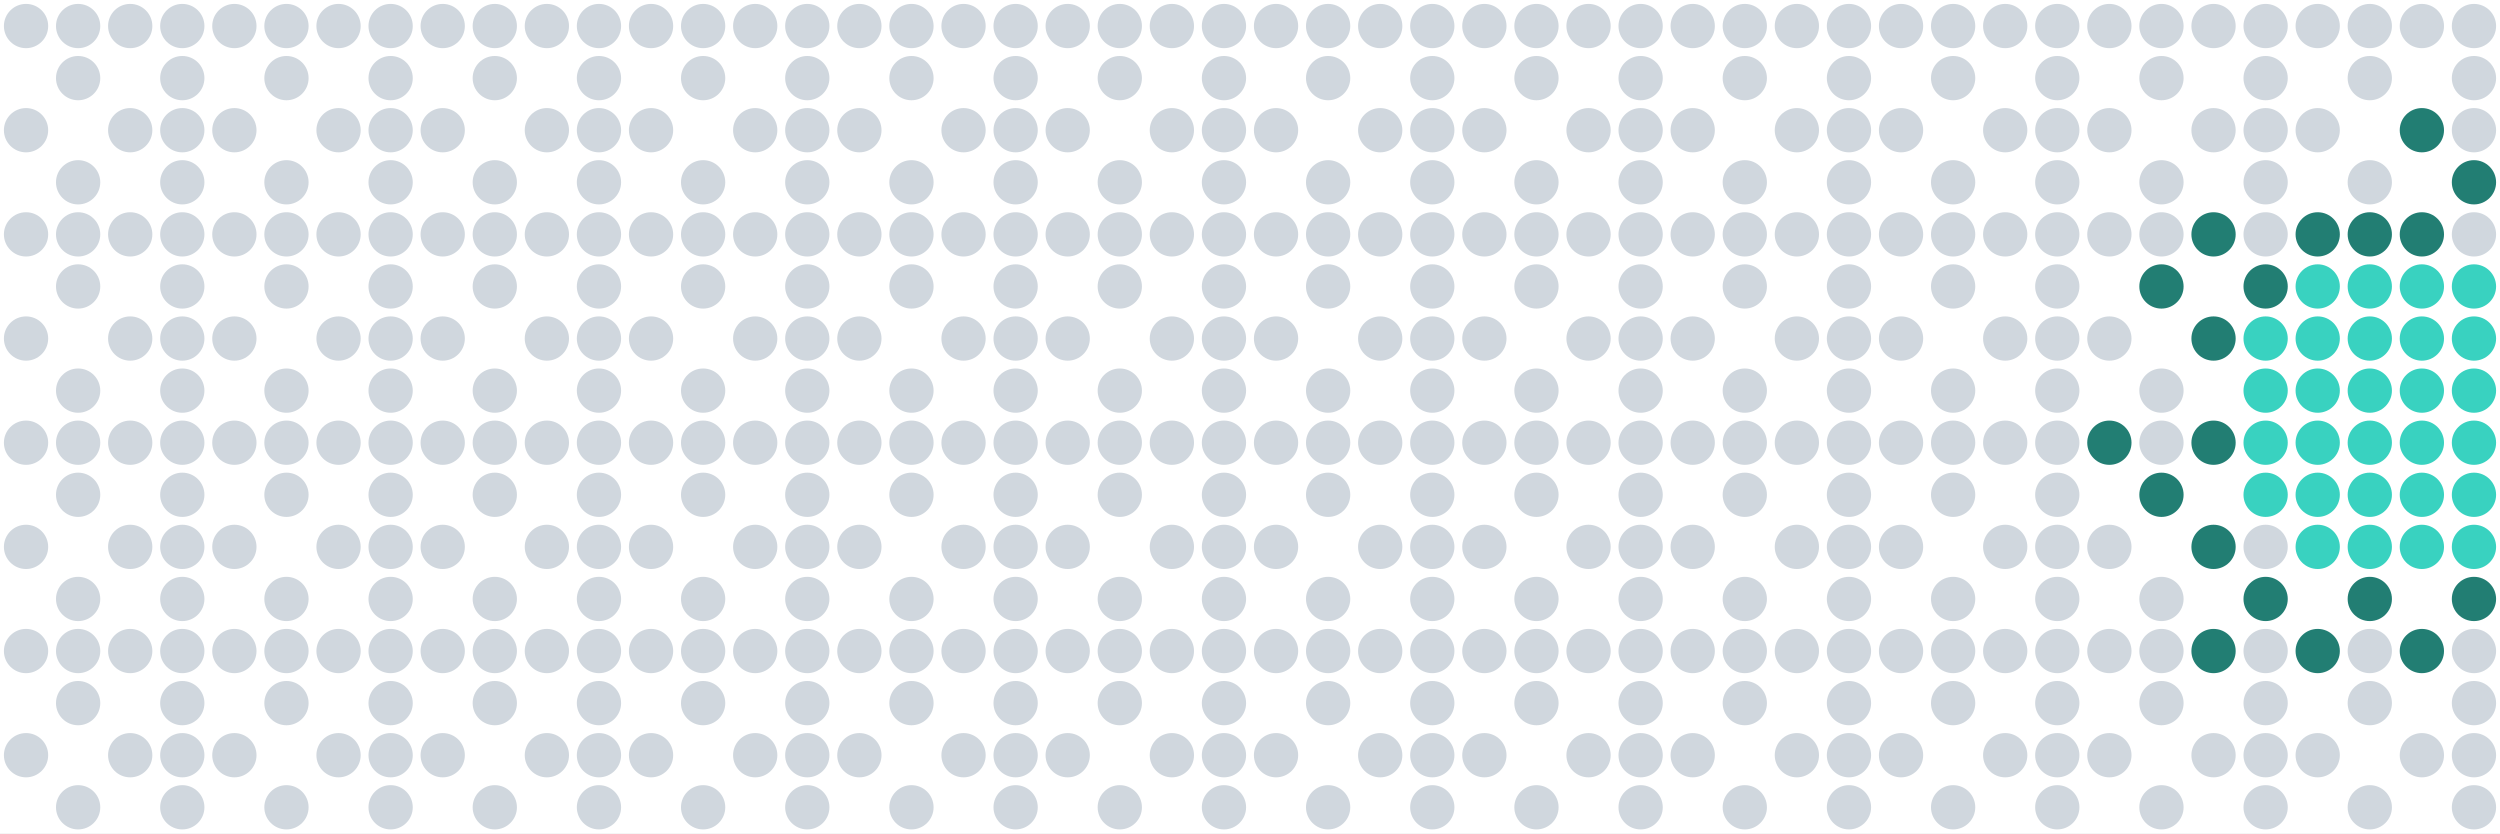
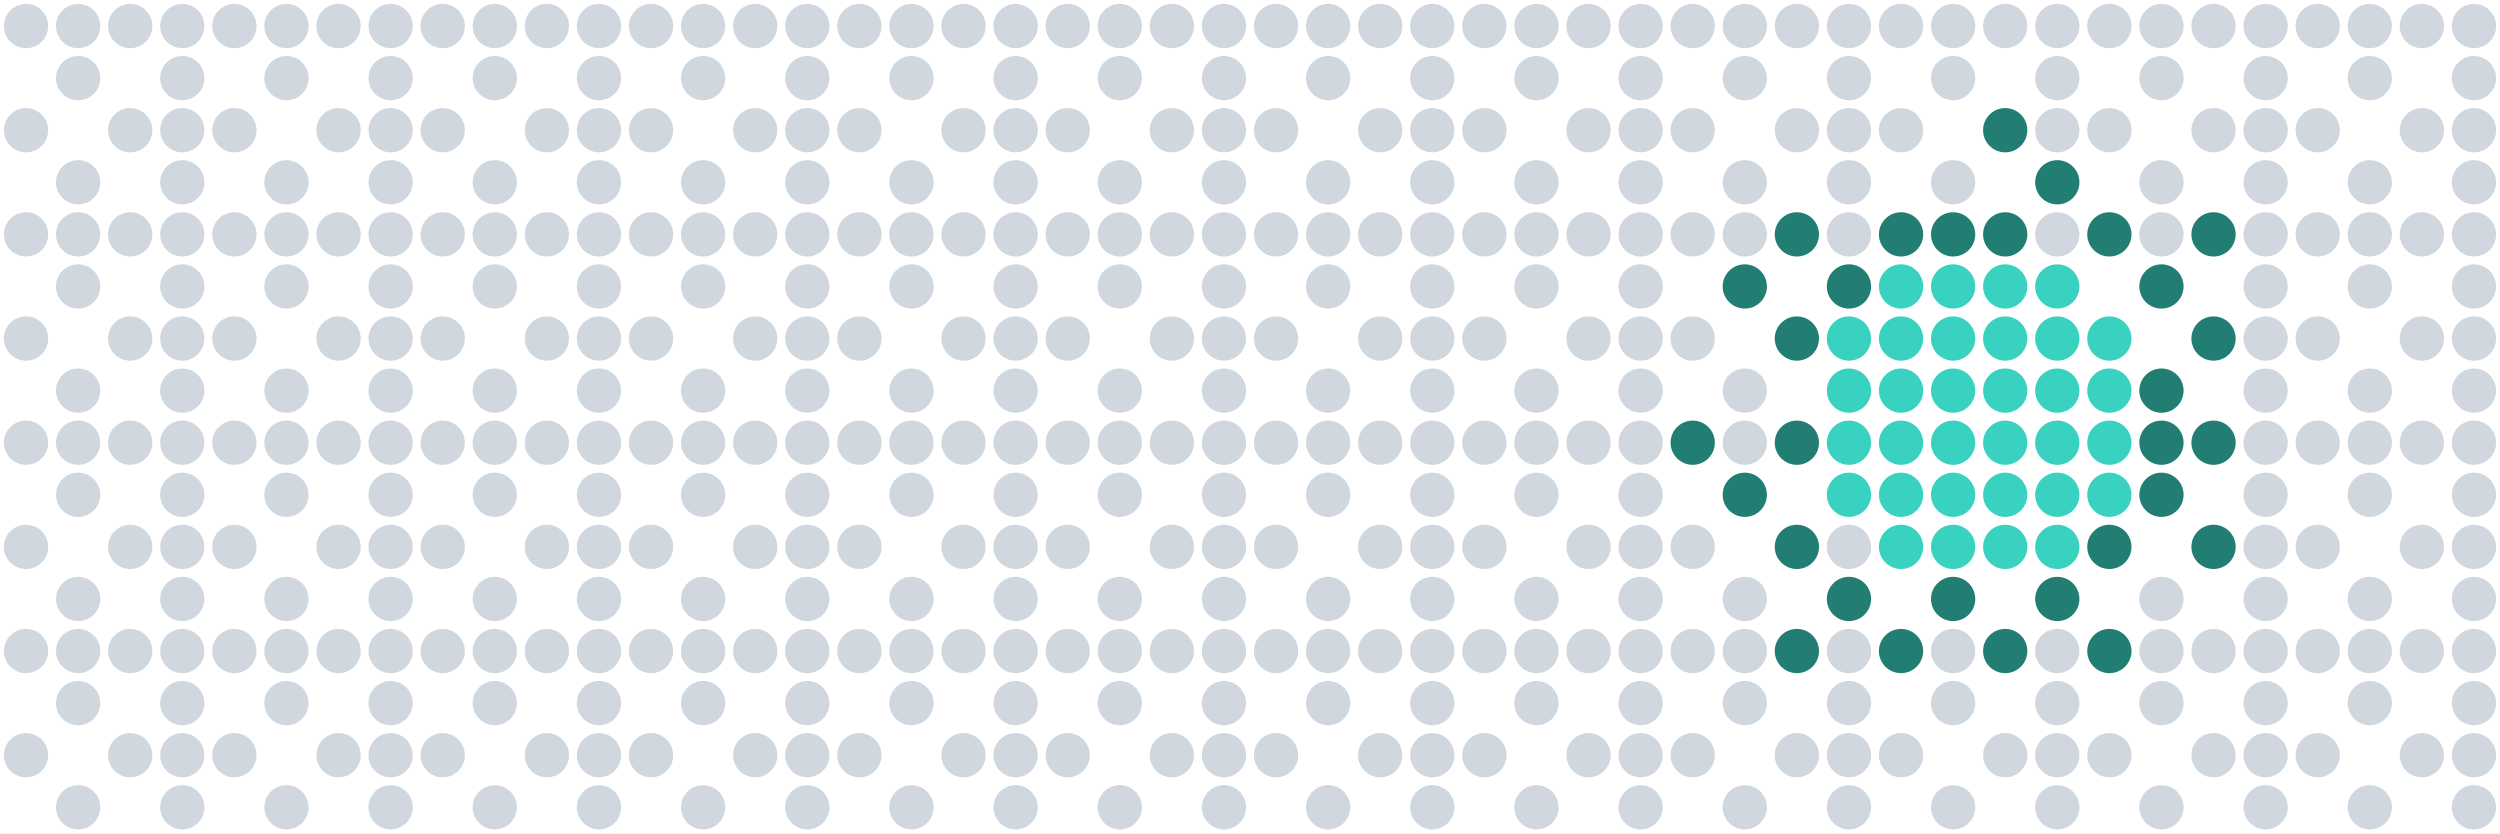
<svg xmlns="http://www.w3.org/2000/svg" viewBox="0 0 240 80" width="240" height="80">
  <rect width="100%" height="100%" fill="#ffffff" />
  <g fill="#227e73">
-     <circle cx="232.5" cy="12.5" r="2.125" />
-     <circle cx="237.5" cy="17.5" r="2.125" />
+     <circle cx="192.5" cy="12.5" r="2.125" />
+     <circle cx="197.5" cy="17.5" r="2.125" />
+     <circle cx="172.5" cy="22.5" r="2.125" />
+     <circle cx="182.5" cy="22.5" r="2.125" />
+     <circle cx="187.5" cy="22.5" r="2.125" />
+     <circle cx="192.5" cy="22.5" r="2.125" />
+     <circle cx="202.5" cy="22.5" r="2.125" />
    <circle cx="212.5" cy="22.5" r="2.125" />
-     <circle cx="222.5" cy="22.5" r="2.125" />
-     <circle cx="227.5" cy="22.5" r="2.125" />
-     <circle cx="232.5" cy="22.5" r="2.125" />
+     <circle cx="167.5" cy="27.5" r="2.125" />
+     <circle cx="177.5" cy="27.5" r="2.125" />
    <circle cx="207.5" cy="27.5" r="2.125" />
-     <circle cx="217.5" cy="27.5" r="2.125" />
+     <circle cx="172.5" cy="32.5" r="2.125" />
    <circle cx="212.5" cy="32.5" r="2.125" />
-     <circle cx="202.5" cy="42.5" r="2.125" />
+     <circle cx="207.5" cy="37.5" r="2.125" />
+     <circle cx="162.5" cy="42.5" r="2.125" />
+     <circle cx="172.5" cy="42.5" r="2.125" />
+     <circle cx="207.5" cy="42.5" r="2.125" />
    <circle cx="212.5" cy="42.5" r="2.125" />
+     <circle cx="167.5" cy="47.5" r="2.125" />
    <circle cx="207.5" cy="47.5" r="2.125" />
+     <circle cx="172.5" cy="52.5" r="2.125" />
+     <circle cx="202.5" cy="52.5" r="2.125" />
    <circle cx="212.5" cy="52.5" r="2.125" />
-     <circle cx="217.5" cy="57.5" r="2.125" />
-     <circle cx="227.5" cy="57.5" r="2.125" />
-     <circle cx="237.5" cy="57.5" r="2.125" />
-     <circle cx="212.5" cy="62.5" r="2.125" />
-     <circle cx="222.5" cy="62.5" r="2.125" />
-     <circle cx="232.5" cy="62.5" r="2.125" />
+     <circle cx="177.5" cy="57.5" r="2.125" />
+     <circle cx="187.5" cy="57.5" r="2.125" />
+     <circle cx="197.5" cy="57.5" r="2.125" />
+     <circle cx="172.5" cy="62.5" r="2.125" />
+     <circle cx="182.5" cy="62.5" r="2.125" />
+     <circle cx="192.5" cy="62.5" r="2.125" />
+     <circle cx="202.5" cy="62.5" r="2.125" />
  </g>
  <g fill="#39d2c0">
-     <circle cx="222.5" cy="27.5" r="2.125" />
-     <circle cx="227.5" cy="27.5" r="2.125" />
-     <circle cx="232.5" cy="27.5" r="2.125" />
-     <circle cx="237.5" cy="27.5" r="2.125" />
-     <circle cx="217.5" cy="32.5" r="2.125" />
-     <circle cx="222.5" cy="32.5" r="2.125" />
-     <circle cx="227.5" cy="32.5" r="2.125" />
-     <circle cx="232.5" cy="32.5" r="2.125" />
-     <circle cx="237.5" cy="32.5" r="2.125" />
-     <circle cx="217.5" cy="37.5" r="2.125" />
-     <circle cx="222.5" cy="37.5" r="2.125" />
-     <circle cx="227.5" cy="37.5" r="2.125" />
-     <circle cx="232.5" cy="37.5" r="2.125" />
-     <circle cx="237.5" cy="37.5" r="2.125" />
-     <circle cx="217.5" cy="42.5" r="2.125" />
-     <circle cx="222.5" cy="42.5" r="2.125" />
-     <circle cx="227.5" cy="42.5" r="2.125" />
-     <circle cx="232.5" cy="42.5" r="2.125" />
-     <circle cx="237.5" cy="42.5" r="2.125" />
-     <circle cx="217.5" cy="47.5" r="2.125" />
-     <circle cx="222.5" cy="47.5" r="2.125" />
-     <circle cx="227.5" cy="47.5" r="2.125" />
-     <circle cx="232.5" cy="47.5" r="2.125" />
-     <circle cx="237.5" cy="47.5" r="2.125" />
-     <circle cx="222.5" cy="52.5" r="2.125" />
-     <circle cx="227.5" cy="52.5" r="2.125" />
-     <circle cx="232.5" cy="52.5" r="2.125" />
-     <circle cx="237.5" cy="52.5" r="2.125" />
+     <circle cx="182.5" cy="27.5" r="2.125" />
+     <circle cx="187.5" cy="27.5" r="2.125" />
+     <circle cx="192.5" cy="27.5" r="2.125" />
+     <circle cx="197.5" cy="27.5" r="2.125" />
+     <circle cx="177.5" cy="32.5" r="2.125" />
+     <circle cx="182.5" cy="32.5" r="2.125" />
+     <circle cx="187.5" cy="32.5" r="2.125" />
+     <circle cx="192.5" cy="32.5" r="2.125" />
+     <circle cx="197.5" cy="32.5" r="2.125" />
+     <circle cx="202.5" cy="32.5" r="2.125" />
+     <circle cx="177.5" cy="37.5" r="2.125" />
+     <circle cx="182.5" cy="37.5" r="2.125" />
+     <circle cx="187.5" cy="37.5" r="2.125" />
+     <circle cx="192.5" cy="37.5" r="2.125" />
+     <circle cx="197.5" cy="37.5" r="2.125" />
+     <circle cx="202.5" cy="37.5" r="2.125" />
+     <circle cx="177.5" cy="42.5" r="2.125" />
+     <circle cx="182.5" cy="42.5" r="2.125" />
+     <circle cx="187.5" cy="42.5" r="2.125" />
+     <circle cx="192.5" cy="42.5" r="2.125" />
+     <circle cx="197.5" cy="42.5" r="2.125" />
+     <circle cx="202.5" cy="42.5" r="2.125" />
+     <circle cx="177.5" cy="47.5" r="2.125" />
+     <circle cx="182.5" cy="47.5" r="2.125" />
+     <circle cx="187.5" cy="47.5" r="2.125" />
+     <circle cx="192.5" cy="47.5" r="2.125" />
+     <circle cx="197.5" cy="47.5" r="2.125" />
+     <circle cx="202.5" cy="47.5" r="2.125" />
+     <circle cx="182.5" cy="52.5" r="2.125" />
+     <circle cx="187.5" cy="52.5" r="2.125" />
+     <circle cx="192.5" cy="52.5" r="2.125" />
+     <circle cx="197.5" cy="52.5" r="2.125" />
  </g>
  <g fill="#d0d7de">
    <circle cx="2.5" cy="2.5" r="2.125" />
    <circle cx="7.5" cy="2.5" r="2.125" />
    <circle cx="12.5" cy="2.5" r="2.125" />
    <circle cx="17.5" cy="2.5" r="2.125" />
    <circle cx="22.5" cy="2.5" r="2.125" />
    <circle cx="27.5" cy="2.5" r="2.125" />
    <circle cx="32.5" cy="2.5" r="2.125" />
    <circle cx="37.5" cy="2.5" r="2.125" />
    <circle cx="42.5" cy="2.5" r="2.125" />
    <circle cx="47.5" cy="2.5" r="2.125" />
    <circle cx="52.5" cy="2.5" r="2.125" />
    <circle cx="57.5" cy="2.5" r="2.125" />
    <circle cx="62.5" cy="2.5" r="2.125" />
    <circle cx="67.5" cy="2.5" r="2.125" />
    <circle cx="72.5" cy="2.5" r="2.125" />
    <circle cx="77.5" cy="2.5" r="2.125" />
    <circle cx="82.5" cy="2.5" r="2.125" />
    <circle cx="87.5" cy="2.5" r="2.125" />
    <circle cx="92.5" cy="2.5" r="2.125" />
    <circle cx="97.5" cy="2.5" r="2.125" />
    <circle cx="102.5" cy="2.5" r="2.125" />
    <circle cx="107.5" cy="2.5" r="2.125" />
    <circle cx="112.5" cy="2.5" r="2.125" />
    <circle cx="117.5" cy="2.5" r="2.125" />
    <circle cx="122.5" cy="2.5" r="2.125" />
    <circle cx="127.5" cy="2.5" r="2.125" />
    <circle cx="132.5" cy="2.5" r="2.125" />
    <circle cx="137.5" cy="2.5" r="2.125" />
    <circle cx="142.5" cy="2.5" r="2.125" />
    <circle cx="147.5" cy="2.5" r="2.125" />
    <circle cx="152.5" cy="2.5" r="2.125" />
    <circle cx="157.5" cy="2.5" r="2.125" />
    <circle cx="162.5" cy="2.5" r="2.125" />
    <circle cx="167.5" cy="2.5" r="2.125" />
    <circle cx="172.5" cy="2.5" r="2.125" />
    <circle cx="177.5" cy="2.5" r="2.125" />
    <circle cx="182.5" cy="2.5" r="2.125" />
    <circle cx="187.5" cy="2.5" r="2.125" />
    <circle cx="192.5" cy="2.5" r="2.125" />
    <circle cx="197.5" cy="2.5" r="2.125" />
    <circle cx="202.5" cy="2.5" r="2.125" />
    <circle cx="207.5" cy="2.5" r="2.125" />
    <circle cx="212.5" cy="2.5" r="2.125" />
    <circle cx="217.5" cy="2.5" r="2.125" />
    <circle cx="222.5" cy="2.5" r="2.125" />
    <circle cx="227.5" cy="2.5" r="2.125" />
    <circle cx="232.5" cy="2.5" r="2.125" />
    <circle cx="237.5" cy="2.5" r="2.125" />
    <circle cx="7.5" cy="7.5" r="2.125" />
    <circle cx="17.5" cy="7.5" r="2.125" />
    <circle cx="27.5" cy="7.5" r="2.125" />
    <circle cx="37.5" cy="7.5" r="2.125" />
    <circle cx="47.5" cy="7.5" r="2.125" />
    <circle cx="57.5" cy="7.5" r="2.125" />
    <circle cx="67.5" cy="7.5" r="2.125" />
    <circle cx="77.5" cy="7.5" r="2.125" />
    <circle cx="87.5" cy="7.5" r="2.125" />
    <circle cx="97.5" cy="7.5" r="2.125" />
    <circle cx="107.5" cy="7.5" r="2.125" />
    <circle cx="117.5" cy="7.5" r="2.125" />
    <circle cx="127.5" cy="7.5" r="2.125" />
    <circle cx="137.5" cy="7.5" r="2.125" />
    <circle cx="147.5" cy="7.5" r="2.125" />
    <circle cx="157.5" cy="7.5" r="2.125" />
    <circle cx="167.5" cy="7.5" r="2.125" />
    <circle cx="177.5" cy="7.5" r="2.125" />
    <circle cx="187.5" cy="7.5" r="2.125" />
    <circle cx="197.5" cy="7.5" r="2.125" />
    <circle cx="207.5" cy="7.5" r="2.125" />
    <circle cx="217.5" cy="7.5" r="2.125" />
    <circle cx="227.5" cy="7.5" r="2.125" />
    <circle cx="237.5" cy="7.5" r="2.125" />
    <circle cx="2.5" cy="12.5" r="2.125" />
    <circle cx="12.5" cy="12.5" r="2.125" />
    <circle cx="17.5" cy="12.5" r="2.125" />
    <circle cx="22.5" cy="12.5" r="2.125" />
    <circle cx="32.5" cy="12.5" r="2.125" />
    <circle cx="37.5" cy="12.5" r="2.125" />
    <circle cx="42.5" cy="12.5" r="2.125" />
    <circle cx="52.5" cy="12.5" r="2.125" />
    <circle cx="57.5" cy="12.5" r="2.125" />
    <circle cx="62.5" cy="12.5" r="2.125" />
    <circle cx="72.5" cy="12.5" r="2.125" />
    <circle cx="77.5" cy="12.5" r="2.125" />
    <circle cx="82.5" cy="12.5" r="2.125" />
    <circle cx="92.5" cy="12.5" r="2.125" />
    <circle cx="97.5" cy="12.5" r="2.125" />
    <circle cx="102.5" cy="12.5" r="2.125" />
    <circle cx="112.5" cy="12.5" r="2.125" />
    <circle cx="117.5" cy="12.5" r="2.125" />
    <circle cx="122.5" cy="12.5" r="2.125" />
    <circle cx="132.5" cy="12.5" r="2.125" />
    <circle cx="137.5" cy="12.5" r="2.125" />
    <circle cx="142.5" cy="12.5" r="2.125" />
    <circle cx="152.5" cy="12.5" r="2.125" />
    <circle cx="157.5" cy="12.5" r="2.125" />
    <circle cx="162.5" cy="12.5" r="2.125" />
    <circle cx="172.5" cy="12.5" r="2.125" />
    <circle cx="177.5" cy="12.5" r="2.125" />
    <circle cx="182.5" cy="12.5" r="2.125" />
-     <circle cx="192.5" cy="12.5" r="2.125" />
    <circle cx="197.5" cy="12.5" r="2.125" />
    <circle cx="202.5" cy="12.5" r="2.125" />
    <circle cx="212.5" cy="12.5" r="2.125" />
    <circle cx="217.5" cy="12.5" r="2.125" />
    <circle cx="222.5" cy="12.5" r="2.125" />
+     <circle cx="232.5" cy="12.5" r="2.125" />
    <circle cx="237.5" cy="12.5" r="2.125" />
    <circle cx="7.5" cy="17.5" r="2.125" />
    <circle cx="17.5" cy="17.5" r="2.125" />
    <circle cx="27.5" cy="17.5" r="2.125" />
    <circle cx="37.5" cy="17.5" r="2.125" />
    <circle cx="47.5" cy="17.5" r="2.125" />
    <circle cx="57.5" cy="17.5" r="2.125" />
    <circle cx="67.5" cy="17.5" r="2.125" />
    <circle cx="77.5" cy="17.5" r="2.125" />
    <circle cx="87.5" cy="17.5" r="2.125" />
    <circle cx="97.5" cy="17.5" r="2.125" />
    <circle cx="107.5" cy="17.5" r="2.125" />
    <circle cx="117.5" cy="17.5" r="2.125" />
    <circle cx="127.5" cy="17.5" r="2.125" />
    <circle cx="137.5" cy="17.5" r="2.125" />
    <circle cx="147.5" cy="17.5" r="2.125" />
    <circle cx="157.5" cy="17.5" r="2.125" />
    <circle cx="167.5" cy="17.5" r="2.125" />
    <circle cx="177.5" cy="17.5" r="2.125" />
    <circle cx="187.5" cy="17.5" r="2.125" />
-     <circle cx="197.5" cy="17.5" r="2.125" />
    <circle cx="207.5" cy="17.5" r="2.125" />
    <circle cx="217.5" cy="17.5" r="2.125" />
    <circle cx="227.5" cy="17.5" r="2.125" />
+     <circle cx="237.5" cy="17.5" r="2.125" />
    <circle cx="2.5" cy="22.5" r="2.125" />
    <circle cx="7.5" cy="22.5" r="2.125" />
    <circle cx="12.5" cy="22.5" r="2.125" />
    <circle cx="17.5" cy="22.5" r="2.125" />
    <circle cx="22.5" cy="22.5" r="2.125" />
    <circle cx="27.5" cy="22.5" r="2.125" />
    <circle cx="32.5" cy="22.5" r="2.125" />
    <circle cx="37.5" cy="22.5" r="2.125" />
    <circle cx="42.5" cy="22.5" r="2.125" />
    <circle cx="47.5" cy="22.5" r="2.125" />
    <circle cx="52.5" cy="22.5" r="2.125" />
    <circle cx="57.5" cy="22.5" r="2.125" />
    <circle cx="62.5" cy="22.5" r="2.125" />
    <circle cx="67.5" cy="22.5" r="2.125" />
    <circle cx="72.5" cy="22.5" r="2.125" />
    <circle cx="77.5" cy="22.5" r="2.125" />
    <circle cx="82.5" cy="22.5" r="2.125" />
    <circle cx="87.5" cy="22.5" r="2.125" />
    <circle cx="92.5" cy="22.5" r="2.125" />
    <circle cx="97.5" cy="22.5" r="2.125" />
    <circle cx="102.5" cy="22.5" r="2.125" />
    <circle cx="107.5" cy="22.5" r="2.125" />
    <circle cx="112.5" cy="22.5" r="2.125" />
    <circle cx="117.5" cy="22.5" r="2.125" />
    <circle cx="122.5" cy="22.5" r="2.125" />
    <circle cx="127.5" cy="22.5" r="2.125" />
    <circle cx="132.5" cy="22.5" r="2.125" />
    <circle cx="137.5" cy="22.5" r="2.125" />
    <circle cx="142.5" cy="22.5" r="2.125" />
    <circle cx="147.5" cy="22.5" r="2.125" />
    <circle cx="152.5" cy="22.5" r="2.125" />
    <circle cx="157.5" cy="22.5" r="2.125" />
    <circle cx="162.5" cy="22.5" r="2.125" />
    <circle cx="167.5" cy="22.5" r="2.125" />
-     <circle cx="172.5" cy="22.5" r="2.125" />
    <circle cx="177.5" cy="22.5" r="2.125" />
-     <circle cx="182.5" cy="22.5" r="2.125" />
-     <circle cx="187.5" cy="22.5" r="2.125" />
-     <circle cx="192.5" cy="22.5" r="2.125" />
    <circle cx="197.5" cy="22.5" r="2.125" />
-     <circle cx="202.5" cy="22.5" r="2.125" />
    <circle cx="207.5" cy="22.5" r="2.125" />
    <circle cx="217.5" cy="22.5" r="2.125" />
+     <circle cx="222.5" cy="22.5" r="2.125" />
+     <circle cx="227.5" cy="22.5" r="2.125" />
+     <circle cx="232.5" cy="22.5" r="2.125" />
    <circle cx="237.5" cy="22.5" r="2.125" />
    <circle cx="7.5" cy="27.5" r="2.125" />
    <circle cx="17.5" cy="27.5" r="2.125" />
    <circle cx="27.5" cy="27.5" r="2.125" />
    <circle cx="37.5" cy="27.5" r="2.125" />
    <circle cx="47.5" cy="27.5" r="2.125" />
    <circle cx="57.5" cy="27.5" r="2.125" />
    <circle cx="67.5" cy="27.5" r="2.125" />
    <circle cx="77.5" cy="27.5" r="2.125" />
    <circle cx="87.5" cy="27.5" r="2.125" />
    <circle cx="97.5" cy="27.5" r="2.125" />
    <circle cx="107.5" cy="27.5" r="2.125" />
    <circle cx="117.5" cy="27.5" r="2.125" />
    <circle cx="127.5" cy="27.5" r="2.125" />
    <circle cx="137.5" cy="27.5" r="2.125" />
    <circle cx="147.5" cy="27.5" r="2.125" />
    <circle cx="157.5" cy="27.5" r="2.125" />
-     <circle cx="167.5" cy="27.5" r="2.125" />
-     <circle cx="177.5" cy="27.5" r="2.125" />
-     <circle cx="187.5" cy="27.5" r="2.125" />
-     <circle cx="197.5" cy="27.5" r="2.125" />
+     <circle cx="217.5" cy="27.5" r="2.125" />
+     <circle cx="227.5" cy="27.5" r="2.125" />
+     <circle cx="237.5" cy="27.5" r="2.125" />
    <circle cx="2.5" cy="32.5" r="2.125" />
    <circle cx="12.5" cy="32.5" r="2.125" />
    <circle cx="17.5" cy="32.5" r="2.125" />
    <circle cx="22.5" cy="32.5" r="2.125" />
    <circle cx="32.5" cy="32.5" r="2.125" />
    <circle cx="37.5" cy="32.5" r="2.125" />
    <circle cx="42.5" cy="32.5" r="2.125" />
    <circle cx="52.5" cy="32.5" r="2.125" />
    <circle cx="57.5" cy="32.5" r="2.125" />
    <circle cx="62.5" cy="32.5" r="2.125" />
    <circle cx="72.5" cy="32.5" r="2.125" />
    <circle cx="77.5" cy="32.5" r="2.125" />
    <circle cx="82.5" cy="32.5" r="2.125" />
    <circle cx="92.5" cy="32.5" r="2.125" />
    <circle cx="97.5" cy="32.5" r="2.125" />
    <circle cx="102.5" cy="32.5" r="2.125" />
    <circle cx="112.5" cy="32.5" r="2.125" />
    <circle cx="117.5" cy="32.5" r="2.125" />
    <circle cx="122.5" cy="32.5" r="2.125" />
    <circle cx="132.5" cy="32.5" r="2.125" />
    <circle cx="137.5" cy="32.5" r="2.125" />
    <circle cx="142.5" cy="32.5" r="2.125" />
    <circle cx="152.5" cy="32.5" r="2.125" />
    <circle cx="157.5" cy="32.5" r="2.125" />
    <circle cx="162.5" cy="32.5" r="2.125" />
-     <circle cx="172.5" cy="32.5" r="2.125" />
-     <circle cx="177.5" cy="32.5" r="2.125" />
-     <circle cx="182.5" cy="32.5" r="2.125" />
-     <circle cx="192.5" cy="32.5" r="2.125" />
-     <circle cx="197.5" cy="32.5" r="2.125" />
-     <circle cx="202.5" cy="32.5" r="2.125" />
+     <circle cx="217.5" cy="32.5" r="2.125" />
+     <circle cx="222.5" cy="32.5" r="2.125" />
+     <circle cx="232.5" cy="32.5" r="2.125" />
+     <circle cx="237.5" cy="32.5" r="2.125" />
    <circle cx="7.5" cy="37.5" r="2.125" />
    <circle cx="17.5" cy="37.5" r="2.125" />
    <circle cx="27.5" cy="37.5" r="2.125" />
    <circle cx="37.5" cy="37.5" r="2.125" />
    <circle cx="47.5" cy="37.5" r="2.125" />
    <circle cx="57.5" cy="37.5" r="2.125" />
    <circle cx="67.5" cy="37.5" r="2.125" />
    <circle cx="77.5" cy="37.5" r="2.125" />
    <circle cx="87.5" cy="37.5" r="2.125" />
    <circle cx="97.5" cy="37.5" r="2.125" />
    <circle cx="107.5" cy="37.5" r="2.125" />
    <circle cx="117.5" cy="37.5" r="2.125" />
    <circle cx="127.5" cy="37.5" r="2.125" />
    <circle cx="137.5" cy="37.5" r="2.125" />
    <circle cx="147.5" cy="37.5" r="2.125" />
    <circle cx="157.5" cy="37.5" r="2.125" />
    <circle cx="167.5" cy="37.5" r="2.125" />
-     <circle cx="177.5" cy="37.5" r="2.125" />
-     <circle cx="187.5" cy="37.5" r="2.125" />
-     <circle cx="197.5" cy="37.5" r="2.125" />
-     <circle cx="207.5" cy="37.5" r="2.125" />
+     <circle cx="217.5" cy="37.5" r="2.125" />
+     <circle cx="227.5" cy="37.5" r="2.125" />
+     <circle cx="237.5" cy="37.5" r="2.125" />
    <circle cx="2.5" cy="42.5" r="2.125" />
    <circle cx="7.5" cy="42.5" r="2.125" />
    <circle cx="12.5" cy="42.5" r="2.125" />
    <circle cx="17.5" cy="42.5" r="2.125" />
    <circle cx="22.5" cy="42.5" r="2.125" />
    <circle cx="27.5" cy="42.5" r="2.125" />
    <circle cx="32.5" cy="42.5" r="2.125" />
    <circle cx="37.5" cy="42.5" r="2.125" />
    <circle cx="42.5" cy="42.5" r="2.125" />
    <circle cx="47.5" cy="42.5" r="2.125" />
    <circle cx="52.5" cy="42.5" r="2.125" />
    <circle cx="57.5" cy="42.5" r="2.125" />
    <circle cx="62.5" cy="42.5" r="2.125" />
    <circle cx="67.5" cy="42.5" r="2.125" />
    <circle cx="72.5" cy="42.5" r="2.125" />
    <circle cx="77.5" cy="42.5" r="2.125" />
    <circle cx="82.5" cy="42.5" r="2.125" />
    <circle cx="87.5" cy="42.5" r="2.125" />
    <circle cx="92.5" cy="42.5" r="2.125" />
    <circle cx="97.5" cy="42.5" r="2.125" />
    <circle cx="102.5" cy="42.5" r="2.125" />
    <circle cx="107.5" cy="42.5" r="2.125" />
    <circle cx="112.5" cy="42.5" r="2.125" />
    <circle cx="117.5" cy="42.5" r="2.125" />
    <circle cx="122.5" cy="42.5" r="2.125" />
    <circle cx="127.5" cy="42.5" r="2.125" />
    <circle cx="132.5" cy="42.5" r="2.125" />
    <circle cx="137.5" cy="42.5" r="2.125" />
    <circle cx="142.5" cy="42.5" r="2.125" />
    <circle cx="147.5" cy="42.5" r="2.125" />
    <circle cx="152.5" cy="42.5" r="2.125" />
    <circle cx="157.5" cy="42.5" r="2.125" />
-     <circle cx="162.5" cy="42.5" r="2.125" />
    <circle cx="167.5" cy="42.5" r="2.125" />
-     <circle cx="172.5" cy="42.5" r="2.125" />
-     <circle cx="177.5" cy="42.5" r="2.125" />
-     <circle cx="182.5" cy="42.5" r="2.125" />
-     <circle cx="187.5" cy="42.5" r="2.125" />
-     <circle cx="192.5" cy="42.5" r="2.125" />
-     <circle cx="197.5" cy="42.5" r="2.125" />
-     <circle cx="207.5" cy="42.5" r="2.125" />
+     <circle cx="217.5" cy="42.5" r="2.125" />
+     <circle cx="222.5" cy="42.5" r="2.125" />
+     <circle cx="227.5" cy="42.5" r="2.125" />
+     <circle cx="232.5" cy="42.5" r="2.125" />
+     <circle cx="237.5" cy="42.5" r="2.125" />
    <circle cx="7.5" cy="47.5" r="2.125" />
    <circle cx="17.5" cy="47.5" r="2.125" />
    <circle cx="27.5" cy="47.5" r="2.125" />
    <circle cx="37.5" cy="47.5" r="2.125" />
    <circle cx="47.5" cy="47.5" r="2.125" />
    <circle cx="57.5" cy="47.5" r="2.125" />
    <circle cx="67.5" cy="47.5" r="2.125" />
    <circle cx="77.5" cy="47.5" r="2.125" />
    <circle cx="87.5" cy="47.5" r="2.125" />
    <circle cx="97.5" cy="47.5" r="2.125" />
    <circle cx="107.5" cy="47.5" r="2.125" />
    <circle cx="117.5" cy="47.5" r="2.125" />
    <circle cx="127.5" cy="47.5" r="2.125" />
    <circle cx="137.5" cy="47.5" r="2.125" />
    <circle cx="147.5" cy="47.5" r="2.125" />
    <circle cx="157.5" cy="47.5" r="2.125" />
-     <circle cx="167.5" cy="47.5" r="2.125" />
-     <circle cx="177.5" cy="47.5" r="2.125" />
-     <circle cx="187.5" cy="47.5" r="2.125" />
-     <circle cx="197.5" cy="47.5" r="2.125" />
+     <circle cx="217.5" cy="47.5" r="2.125" />
+     <circle cx="227.5" cy="47.5" r="2.125" />
+     <circle cx="237.5" cy="47.5" r="2.125" />
    <circle cx="2.5" cy="52.5" r="2.125" />
    <circle cx="12.5" cy="52.5" r="2.125" />
    <circle cx="17.5" cy="52.5" r="2.125" />
    <circle cx="22.5" cy="52.5" r="2.125" />
    <circle cx="32.5" cy="52.5" r="2.125" />
    <circle cx="37.5" cy="52.5" r="2.125" />
    <circle cx="42.5" cy="52.5" r="2.125" />
    <circle cx="52.5" cy="52.5" r="2.125" />
    <circle cx="57.5" cy="52.5" r="2.125" />
    <circle cx="62.5" cy="52.5" r="2.125" />
    <circle cx="72.5" cy="52.5" r="2.125" />
    <circle cx="77.5" cy="52.5" r="2.125" />
    <circle cx="82.5" cy="52.5" r="2.125" />
    <circle cx="92.5" cy="52.5" r="2.125" />
    <circle cx="97.5" cy="52.5" r="2.125" />
    <circle cx="102.5" cy="52.5" r="2.125" />
    <circle cx="112.5" cy="52.5" r="2.125" />
    <circle cx="117.5" cy="52.5" r="2.125" />
    <circle cx="122.5" cy="52.5" r="2.125" />
    <circle cx="132.5" cy="52.5" r="2.125" />
    <circle cx="137.5" cy="52.5" r="2.125" />
    <circle cx="142.5" cy="52.5" r="2.125" />
    <circle cx="152.5" cy="52.5" r="2.125" />
    <circle cx="157.5" cy="52.5" r="2.125" />
    <circle cx="162.5" cy="52.5" r="2.125" />
-     <circle cx="172.5" cy="52.5" r="2.125" />
    <circle cx="177.5" cy="52.5" r="2.125" />
-     <circle cx="182.5" cy="52.5" r="2.125" />
-     <circle cx="192.5" cy="52.5" r="2.125" />
-     <circle cx="197.5" cy="52.5" r="2.125" />
-     <circle cx="202.5" cy="52.5" r="2.125" />
    <circle cx="217.5" cy="52.5" r="2.125" />
+     <circle cx="222.5" cy="52.5" r="2.125" />
+     <circle cx="232.5" cy="52.5" r="2.125" />
+     <circle cx="237.5" cy="52.5" r="2.125" />
    <circle cx="7.5" cy="57.5" r="2.125" />
    <circle cx="17.5" cy="57.5" r="2.125" />
    <circle cx="27.5" cy="57.5" r="2.125" />
    <circle cx="37.5" cy="57.5" r="2.125" />
    <circle cx="47.5" cy="57.5" r="2.125" />
    <circle cx="57.5" cy="57.5" r="2.125" />
    <circle cx="67.5" cy="57.5" r="2.125" />
    <circle cx="77.5" cy="57.5" r="2.125" />
    <circle cx="87.5" cy="57.5" r="2.125" />
    <circle cx="97.5" cy="57.5" r="2.125" />
    <circle cx="107.5" cy="57.5" r="2.125" />
    <circle cx="117.5" cy="57.5" r="2.125" />
    <circle cx="127.5" cy="57.5" r="2.125" />
    <circle cx="137.5" cy="57.5" r="2.125" />
    <circle cx="147.5" cy="57.5" r="2.125" />
    <circle cx="157.5" cy="57.5" r="2.125" />
    <circle cx="167.5" cy="57.5" r="2.125" />
-     <circle cx="177.5" cy="57.5" r="2.125" />
-     <circle cx="187.5" cy="57.5" r="2.125" />
-     <circle cx="197.5" cy="57.5" r="2.125" />
    <circle cx="207.5" cy="57.5" r="2.125" />
+     <circle cx="217.5" cy="57.5" r="2.125" />
+     <circle cx="227.5" cy="57.5" r="2.125" />
+     <circle cx="237.5" cy="57.5" r="2.125" />
    <circle cx="2.5" cy="62.5" r="2.125" />
    <circle cx="7.5" cy="62.5" r="2.125" />
    <circle cx="12.5" cy="62.5" r="2.125" />
    <circle cx="17.5" cy="62.5" r="2.125" />
    <circle cx="22.5" cy="62.5" r="2.125" />
    <circle cx="27.5" cy="62.5" r="2.125" />
    <circle cx="32.5" cy="62.5" r="2.125" />
    <circle cx="37.5" cy="62.5" r="2.125" />
    <circle cx="42.5" cy="62.5" r="2.125" />
    <circle cx="47.5" cy="62.5" r="2.125" />
    <circle cx="52.5" cy="62.5" r="2.125" />
    <circle cx="57.5" cy="62.5" r="2.125" />
    <circle cx="62.5" cy="62.5" r="2.125" />
    <circle cx="67.5" cy="62.5" r="2.125" />
    <circle cx="72.5" cy="62.5" r="2.125" />
    <circle cx="77.5" cy="62.5" r="2.125" />
    <circle cx="82.5" cy="62.5" r="2.125" />
    <circle cx="87.5" cy="62.5" r="2.125" />
    <circle cx="92.5" cy="62.5" r="2.125" />
    <circle cx="97.5" cy="62.5" r="2.125" />
    <circle cx="102.5" cy="62.5" r="2.125" />
    <circle cx="107.5" cy="62.5" r="2.125" />
    <circle cx="112.5" cy="62.5" r="2.125" />
    <circle cx="117.5" cy="62.5" r="2.125" />
    <circle cx="122.5" cy="62.5" r="2.125" />
    <circle cx="127.5" cy="62.5" r="2.125" />
    <circle cx="132.5" cy="62.5" r="2.125" />
    <circle cx="137.5" cy="62.5" r="2.125" />
    <circle cx="142.5" cy="62.5" r="2.125" />
    <circle cx="147.5" cy="62.5" r="2.125" />
    <circle cx="152.5" cy="62.5" r="2.125" />
    <circle cx="157.5" cy="62.5" r="2.125" />
    <circle cx="162.5" cy="62.5" r="2.125" />
    <circle cx="167.5" cy="62.5" r="2.125" />
-     <circle cx="172.5" cy="62.5" r="2.125" />
    <circle cx="177.5" cy="62.5" r="2.125" />
-     <circle cx="182.5" cy="62.5" r="2.125" />
    <circle cx="187.5" cy="62.5" r="2.125" />
-     <circle cx="192.5" cy="62.5" r="2.125" />
    <circle cx="197.5" cy="62.5" r="2.125" />
-     <circle cx="202.5" cy="62.5" r="2.125" />
    <circle cx="207.5" cy="62.5" r="2.125" />
+     <circle cx="212.5" cy="62.5" r="2.125" />
    <circle cx="217.5" cy="62.5" r="2.125" />
+     <circle cx="222.5" cy="62.5" r="2.125" />
    <circle cx="227.5" cy="62.5" r="2.125" />
+     <circle cx="232.5" cy="62.5" r="2.125" />
    <circle cx="237.5" cy="62.5" r="2.125" />
    <circle cx="7.5" cy="67.5" r="2.125" />
    <circle cx="17.5" cy="67.5" r="2.125" />
    <circle cx="27.5" cy="67.5" r="2.125" />
    <circle cx="37.5" cy="67.5" r="2.125" />
    <circle cx="47.5" cy="67.5" r="2.125" />
    <circle cx="57.5" cy="67.5" r="2.125" />
    <circle cx="67.5" cy="67.5" r="2.125" />
    <circle cx="77.5" cy="67.5" r="2.125" />
    <circle cx="87.5" cy="67.5" r="2.125" />
    <circle cx="97.5" cy="67.5" r="2.125" />
    <circle cx="107.5" cy="67.5" r="2.125" />
    <circle cx="117.5" cy="67.5" r="2.125" />
    <circle cx="127.5" cy="67.5" r="2.125" />
    <circle cx="137.5" cy="67.5" r="2.125" />
    <circle cx="147.5" cy="67.5" r="2.125" />
    <circle cx="157.5" cy="67.5" r="2.125" />
    <circle cx="167.5" cy="67.5" r="2.125" />
    <circle cx="177.5" cy="67.5" r="2.125" />
    <circle cx="187.5" cy="67.5" r="2.125" />
    <circle cx="197.5" cy="67.5" r="2.125" />
    <circle cx="207.5" cy="67.5" r="2.125" />
    <circle cx="217.5" cy="67.5" r="2.125" />
    <circle cx="227.5" cy="67.5" r="2.125" />
    <circle cx="237.5" cy="67.5" r="2.125" />
    <circle cx="2.5" cy="72.5" r="2.125" />
    <circle cx="12.5" cy="72.5" r="2.125" />
    <circle cx="17.5" cy="72.5" r="2.125" />
    <circle cx="22.5" cy="72.5" r="2.125" />
    <circle cx="32.5" cy="72.5" r="2.125" />
    <circle cx="37.5" cy="72.5" r="2.125" />
    <circle cx="42.5" cy="72.5" r="2.125" />
    <circle cx="52.5" cy="72.5" r="2.125" />
    <circle cx="57.5" cy="72.5" r="2.125" />
    <circle cx="62.5" cy="72.5" r="2.125" />
    <circle cx="72.5" cy="72.5" r="2.125" />
    <circle cx="77.5" cy="72.5" r="2.125" />
    <circle cx="82.5" cy="72.5" r="2.125" />
    <circle cx="92.5" cy="72.5" r="2.125" />
    <circle cx="97.5" cy="72.5" r="2.125" />
    <circle cx="102.5" cy="72.5" r="2.125" />
    <circle cx="112.5" cy="72.5" r="2.125" />
    <circle cx="117.5" cy="72.5" r="2.125" />
    <circle cx="122.5" cy="72.5" r="2.125" />
    <circle cx="132.5" cy="72.5" r="2.125" />
    <circle cx="137.5" cy="72.5" r="2.125" />
    <circle cx="142.5" cy="72.5" r="2.125" />
    <circle cx="152.5" cy="72.5" r="2.125" />
    <circle cx="157.5" cy="72.5" r="2.125" />
    <circle cx="162.5" cy="72.5" r="2.125" />
    <circle cx="172.5" cy="72.5" r="2.125" />
    <circle cx="177.5" cy="72.5" r="2.125" />
    <circle cx="182.5" cy="72.5" r="2.125" />
    <circle cx="192.5" cy="72.5" r="2.125" />
    <circle cx="197.5" cy="72.5" r="2.125" />
    <circle cx="202.5" cy="72.5" r="2.125" />
    <circle cx="212.5" cy="72.5" r="2.125" />
    <circle cx="217.5" cy="72.5" r="2.125" />
    <circle cx="222.5" cy="72.5" r="2.125" />
    <circle cx="232.5" cy="72.5" r="2.125" />
    <circle cx="237.5" cy="72.5" r="2.125" />
    <circle cx="7.5" cy="77.5" r="2.125" />
    <circle cx="17.5" cy="77.5" r="2.125" />
    <circle cx="27.5" cy="77.5" r="2.125" />
    <circle cx="37.5" cy="77.5" r="2.125" />
    <circle cx="47.5" cy="77.5" r="2.125" />
    <circle cx="57.5" cy="77.5" r="2.125" />
    <circle cx="67.5" cy="77.5" r="2.125" />
    <circle cx="77.5" cy="77.5" r="2.125" />
    <circle cx="87.5" cy="77.5" r="2.125" />
    <circle cx="97.5" cy="77.5" r="2.125" />
    <circle cx="107.5" cy="77.5" r="2.125" />
    <circle cx="117.5" cy="77.5" r="2.125" />
    <circle cx="127.5" cy="77.5" r="2.125" />
    <circle cx="137.5" cy="77.5" r="2.125" />
    <circle cx="147.5" cy="77.5" r="2.125" />
    <circle cx="157.5" cy="77.5" r="2.125" />
    <circle cx="167.5" cy="77.5" r="2.125" />
    <circle cx="177.5" cy="77.5" r="2.125" />
    <circle cx="187.5" cy="77.5" r="2.125" />
    <circle cx="197.5" cy="77.5" r="2.125" />
    <circle cx="207.5" cy="77.5" r="2.125" />
    <circle cx="217.5" cy="77.5" r="2.125" />
    <circle cx="227.5" cy="77.5" r="2.125" />
    <circle cx="237.5" cy="77.5" r="2.125" />
  </g>
</svg>
